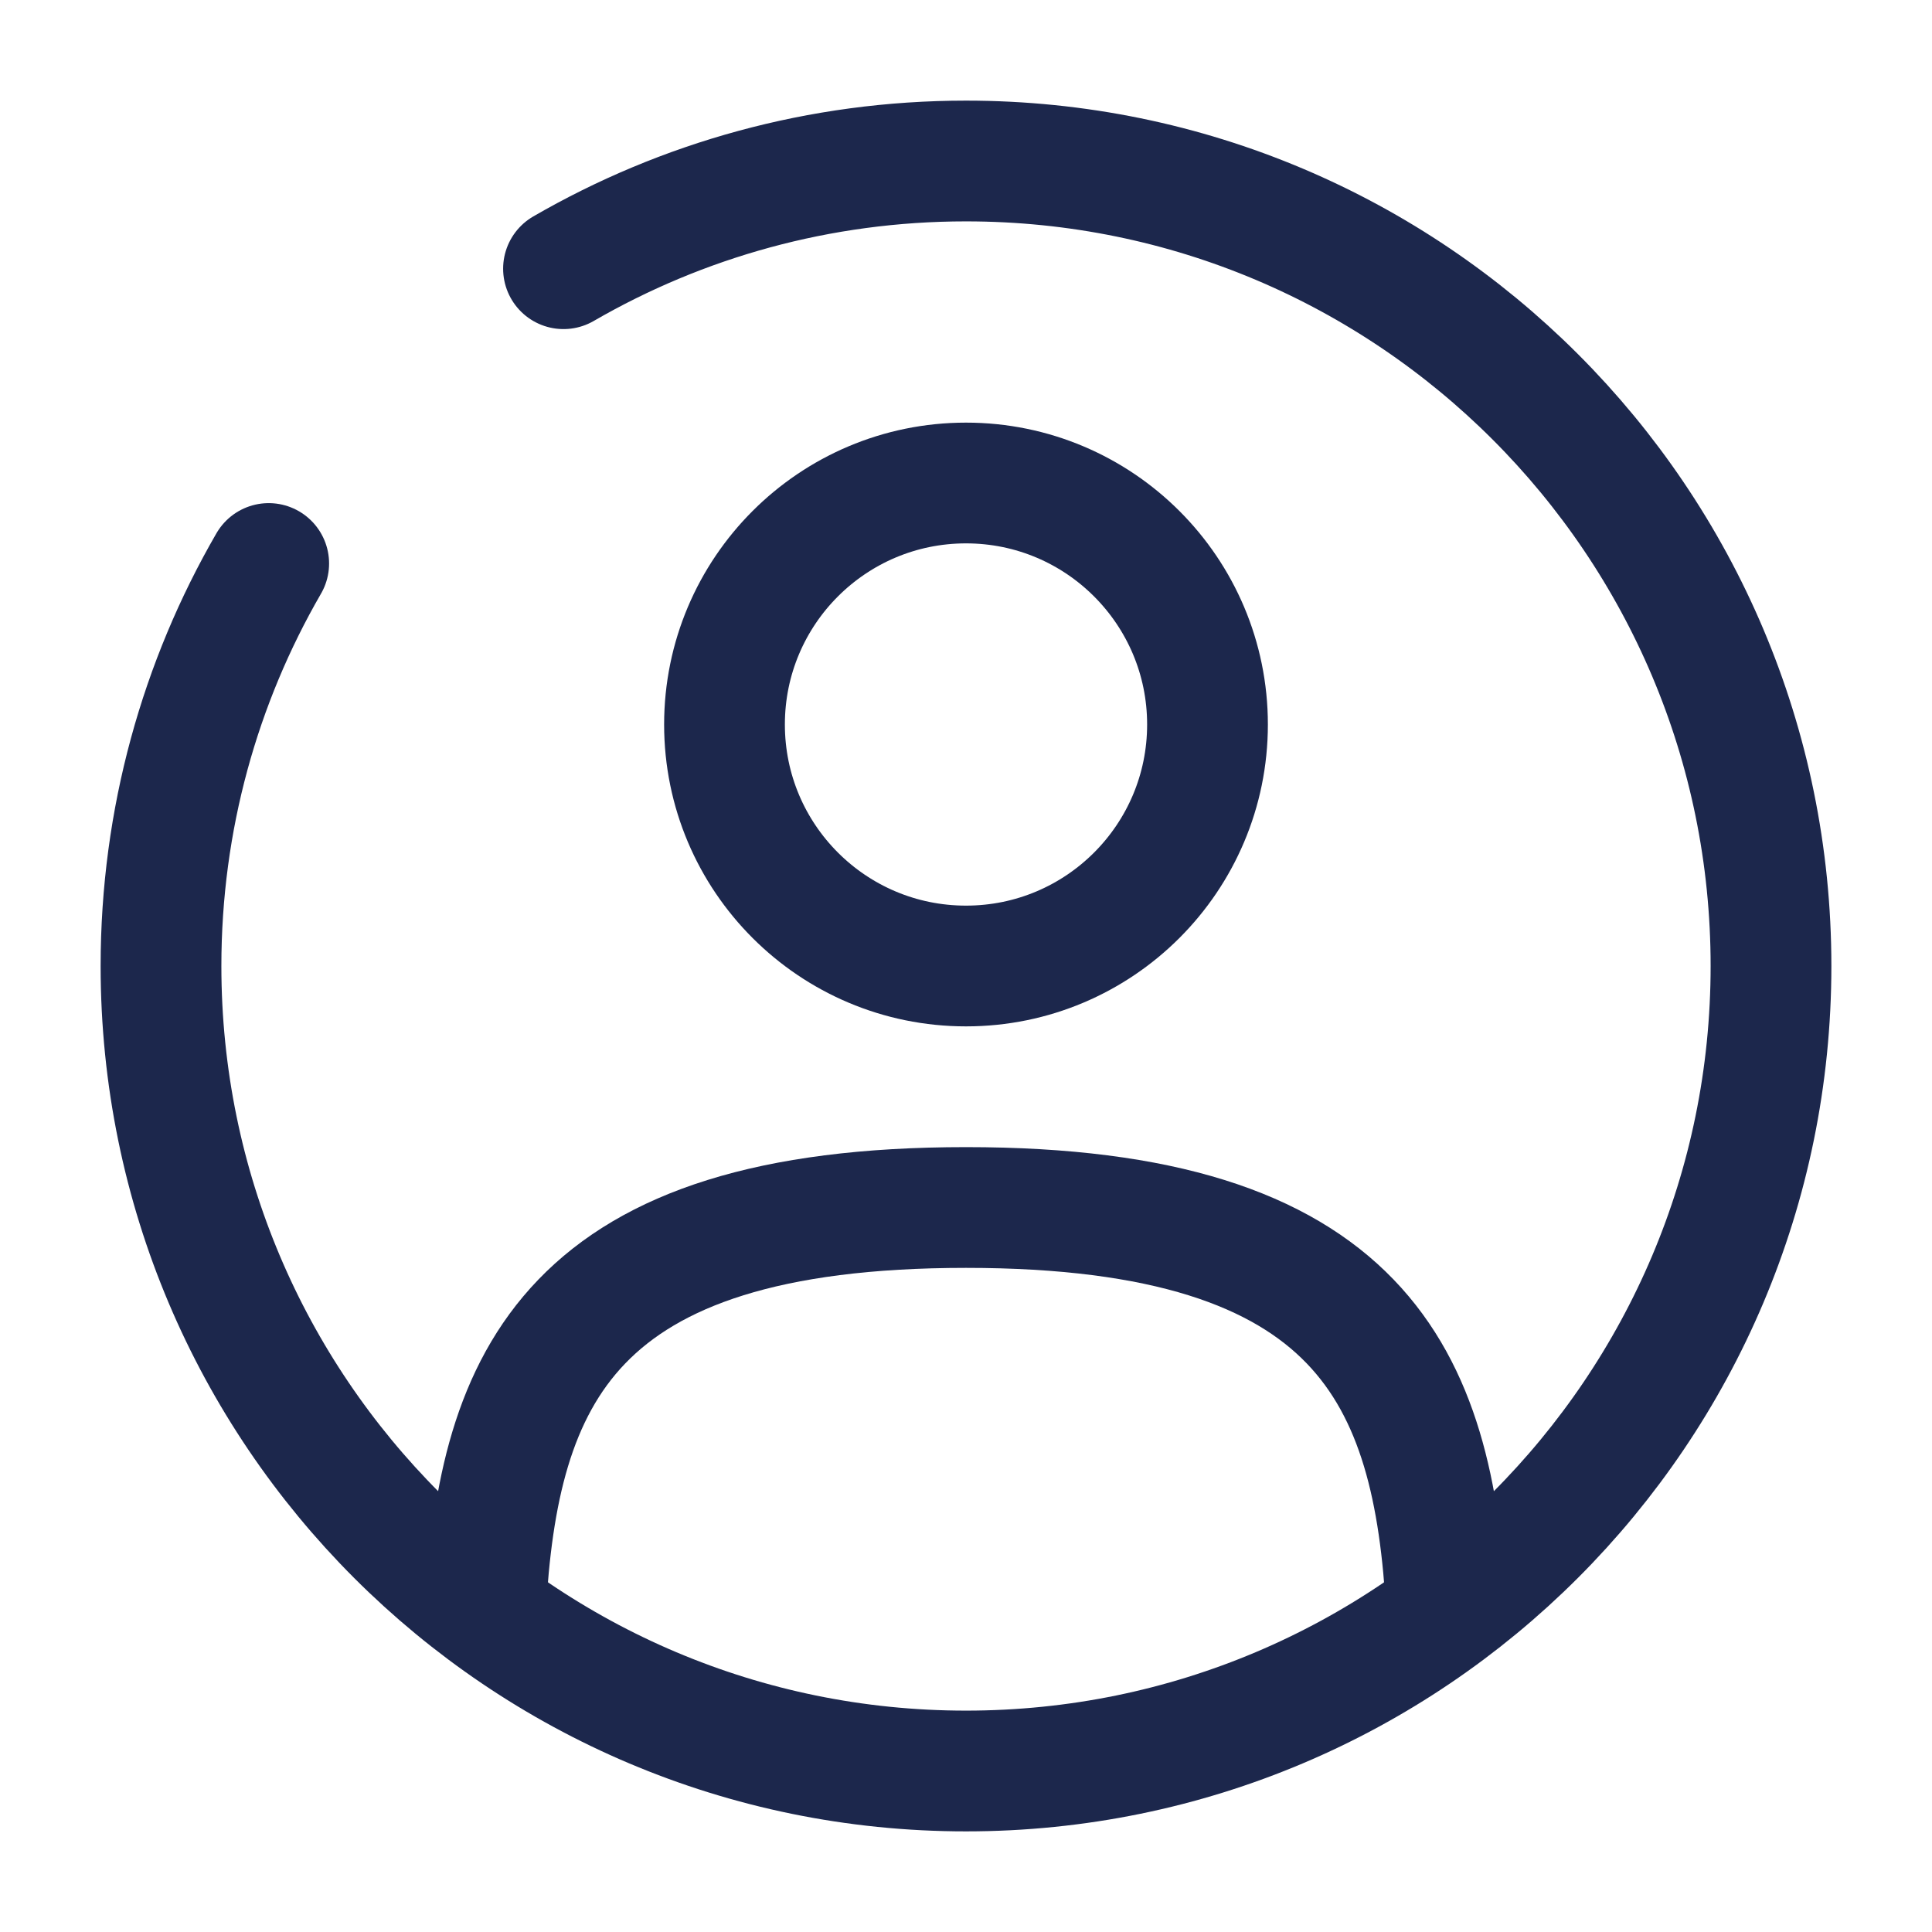
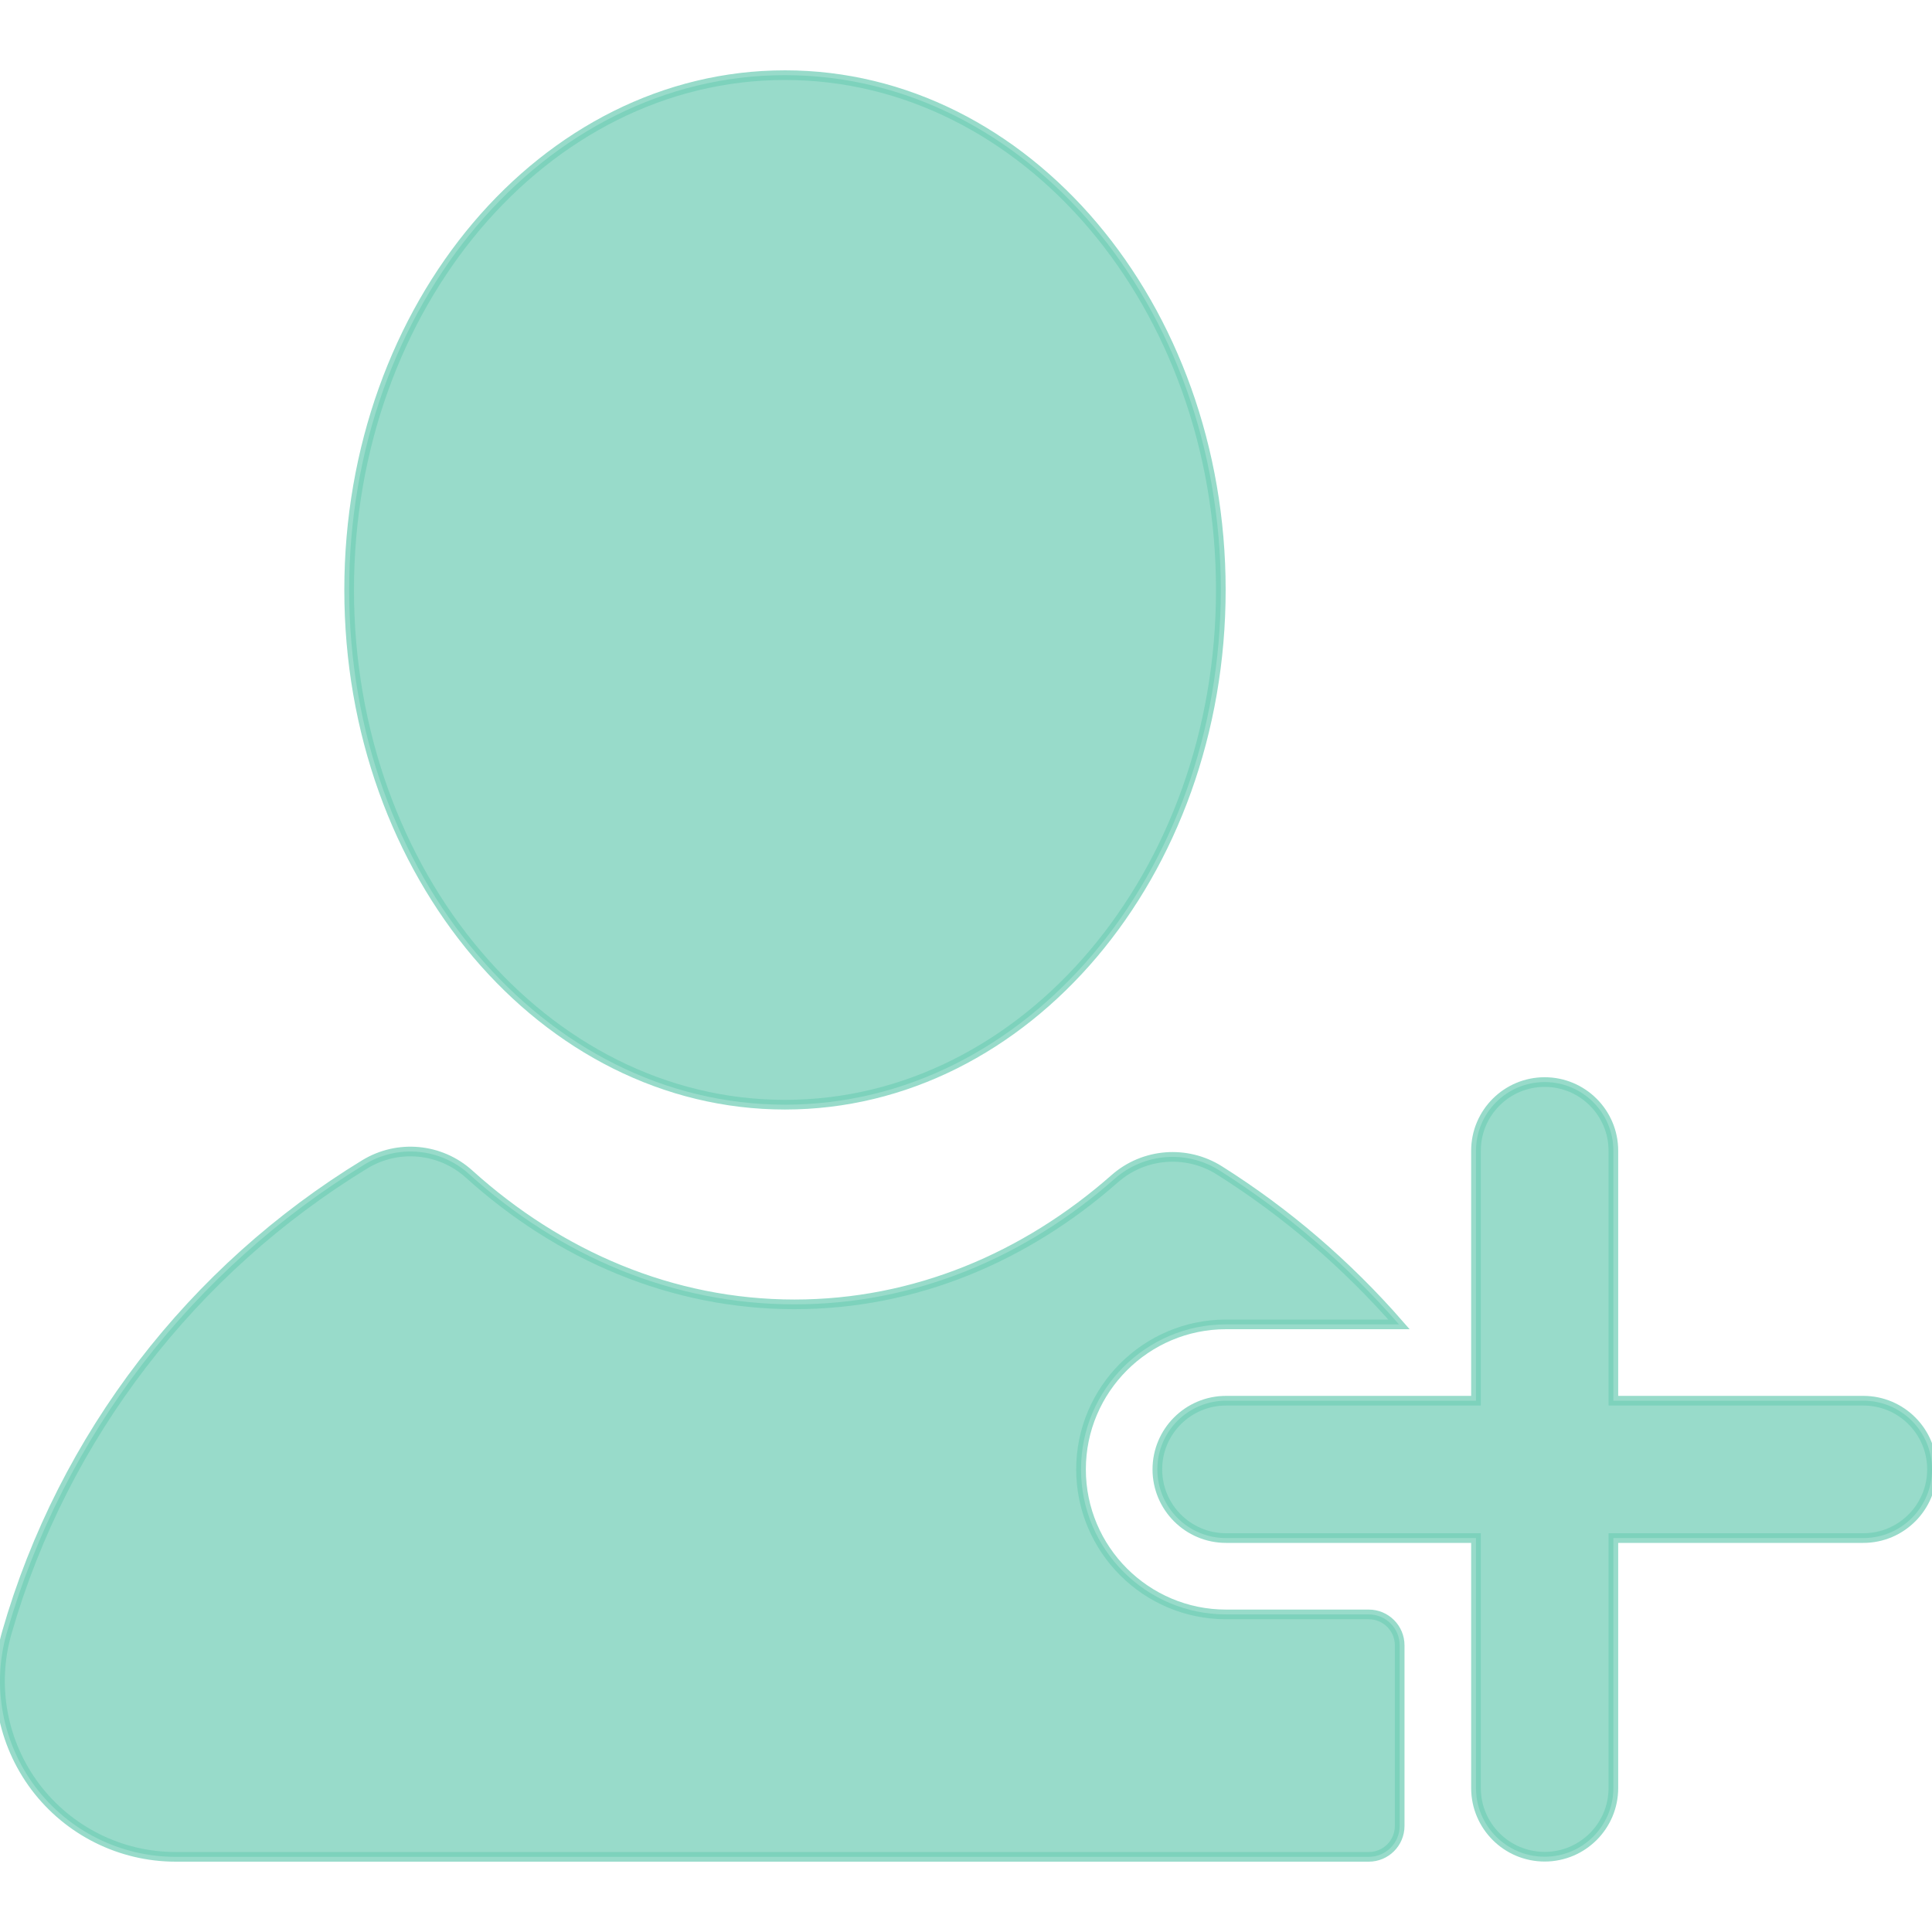
- <svg xmlns="http://www.w3.org/2000/svg" width="800px" height="800px" viewBox="0 0 24 24" fill="none">
-   <circle cx="12" cy="9" r="3" stroke="#1C274C" stroke-width="1.5" />
-   <path d="M17.969 20C17.81 17.108 16.925 15 12 15C7.075 15 6.19 17.108 6.031 20" stroke="#1C274C" stroke-width="1.5" stroke-linecap="round" />
-   <path d="M7 3.338C8.471 2.487 10.179 2 12 2C17.523 2 22 6.477 22 12C22 17.523 17.523 22 12 22C6.477 22 2 17.523 2 12C2 10.179 2.487 8.471 3.338 7" stroke="#1C274C" stroke-width="1.5" stroke-linecap="round" />
+ <svg xmlns="http://www.w3.org/2000/svg" fill="#74ceb8bd" version="1.1" id="Layer_1" width="134px" height="134px" viewBox="924 796 200 200" enable-background="new 924 796 200 200" xml:space="preserve" stroke="#74ceb8bd">
+   <g id="SVGRepo_bgCarrier" stroke-width="0" />
+   <g id="SVGRepo_tracerCarrier" stroke-linecap="round" stroke-linejoin="round" />
+   <g id="SVGRepo_iconCarrier">
+     <g>
+       <path d="M1050.379,857.065c0,29.431-20.199,53.292-45.119,53.292c-24.917,0-45.116-23.862-45.116-53.292 c0-29.433,20.198-53.285,45.116-53.285C1030.18,803.78,1050.379,827.632,1050.379,857.065z" />
+       <path d="M1065.693,988.22c1.768,0,3.201-1.433,3.201-3.2v-18.697c0-1.767-1.434-3.2-3.201-3.2h-14.774 c-8.276,0-15.012-6.733-15.012-15.012c0-8.277,6.735-15.011,15.012-15.011h17.905c-5.382-6.167-11.636-11.557-18.591-15.94 c-3.404-2.146-7.82-1.797-10.839,0.862c-9.255,8.15-20.709,13.004-33.143,13.004c-12.679,0-24.337-5.043-33.688-13.485 c-2.985-2.694-7.378-3.1-10.81-1.005c-17.754,10.842-31.191,28.053-37.051,48.491c-1.574,5.483-0.468,11.396,2.963,15.956 c3.442,4.557,8.816,7.237,14.521,7.237H1065.693L1065.693,988.22z" />
+       <path d="M1116.891,941.001h-25.875v-25.876c0-3.927-3.184-7.11-7.111-7.11c-3.929,0-7.111,3.184-7.111,7.11v25.876h-25.875 c-3.927,0-7.11,3.184-7.11,7.109c0,3.927,3.184,7.11,7.11,7.11h25.875v25.876c0,3.927,3.183,7.11,7.111,7.11 c3.928,0,7.111-3.184,7.111-7.11v-25.876h25.875c3.926,0,7.109-3.184,7.109-7.11C1124,944.185,1120.816,941.001,1116.891,941.001z" />
+     </g>
+   </g>
</svg>
